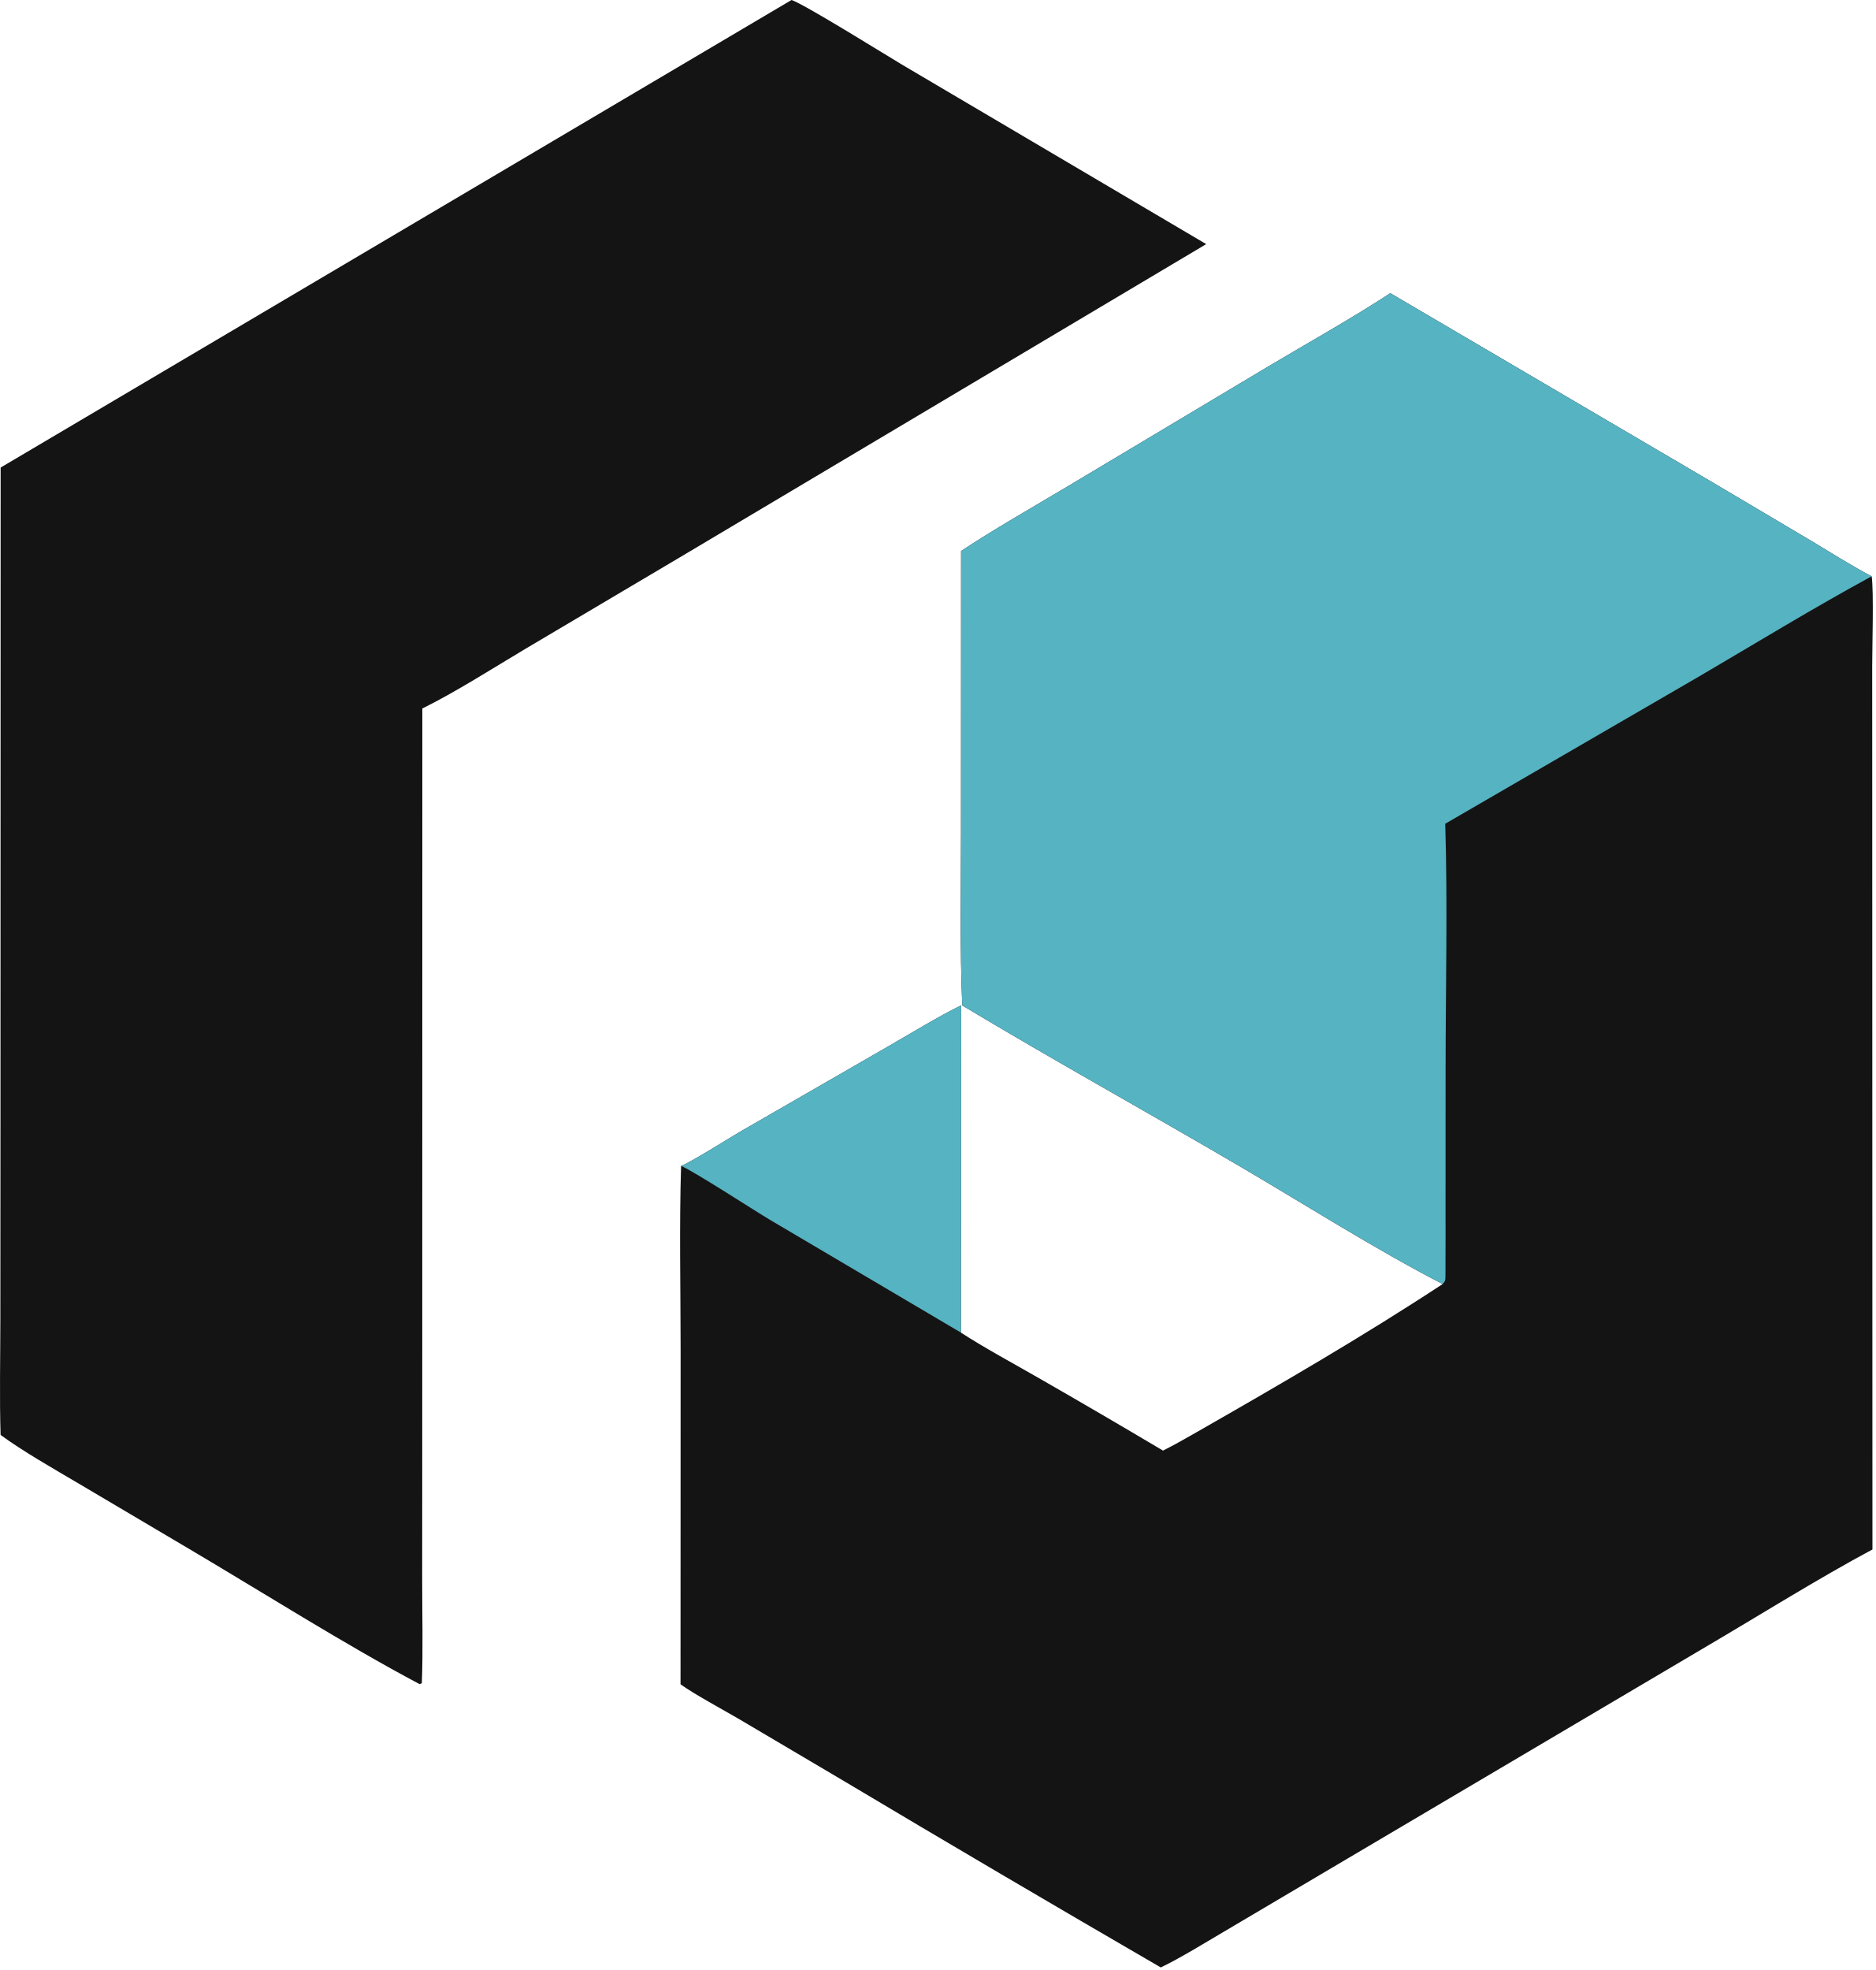
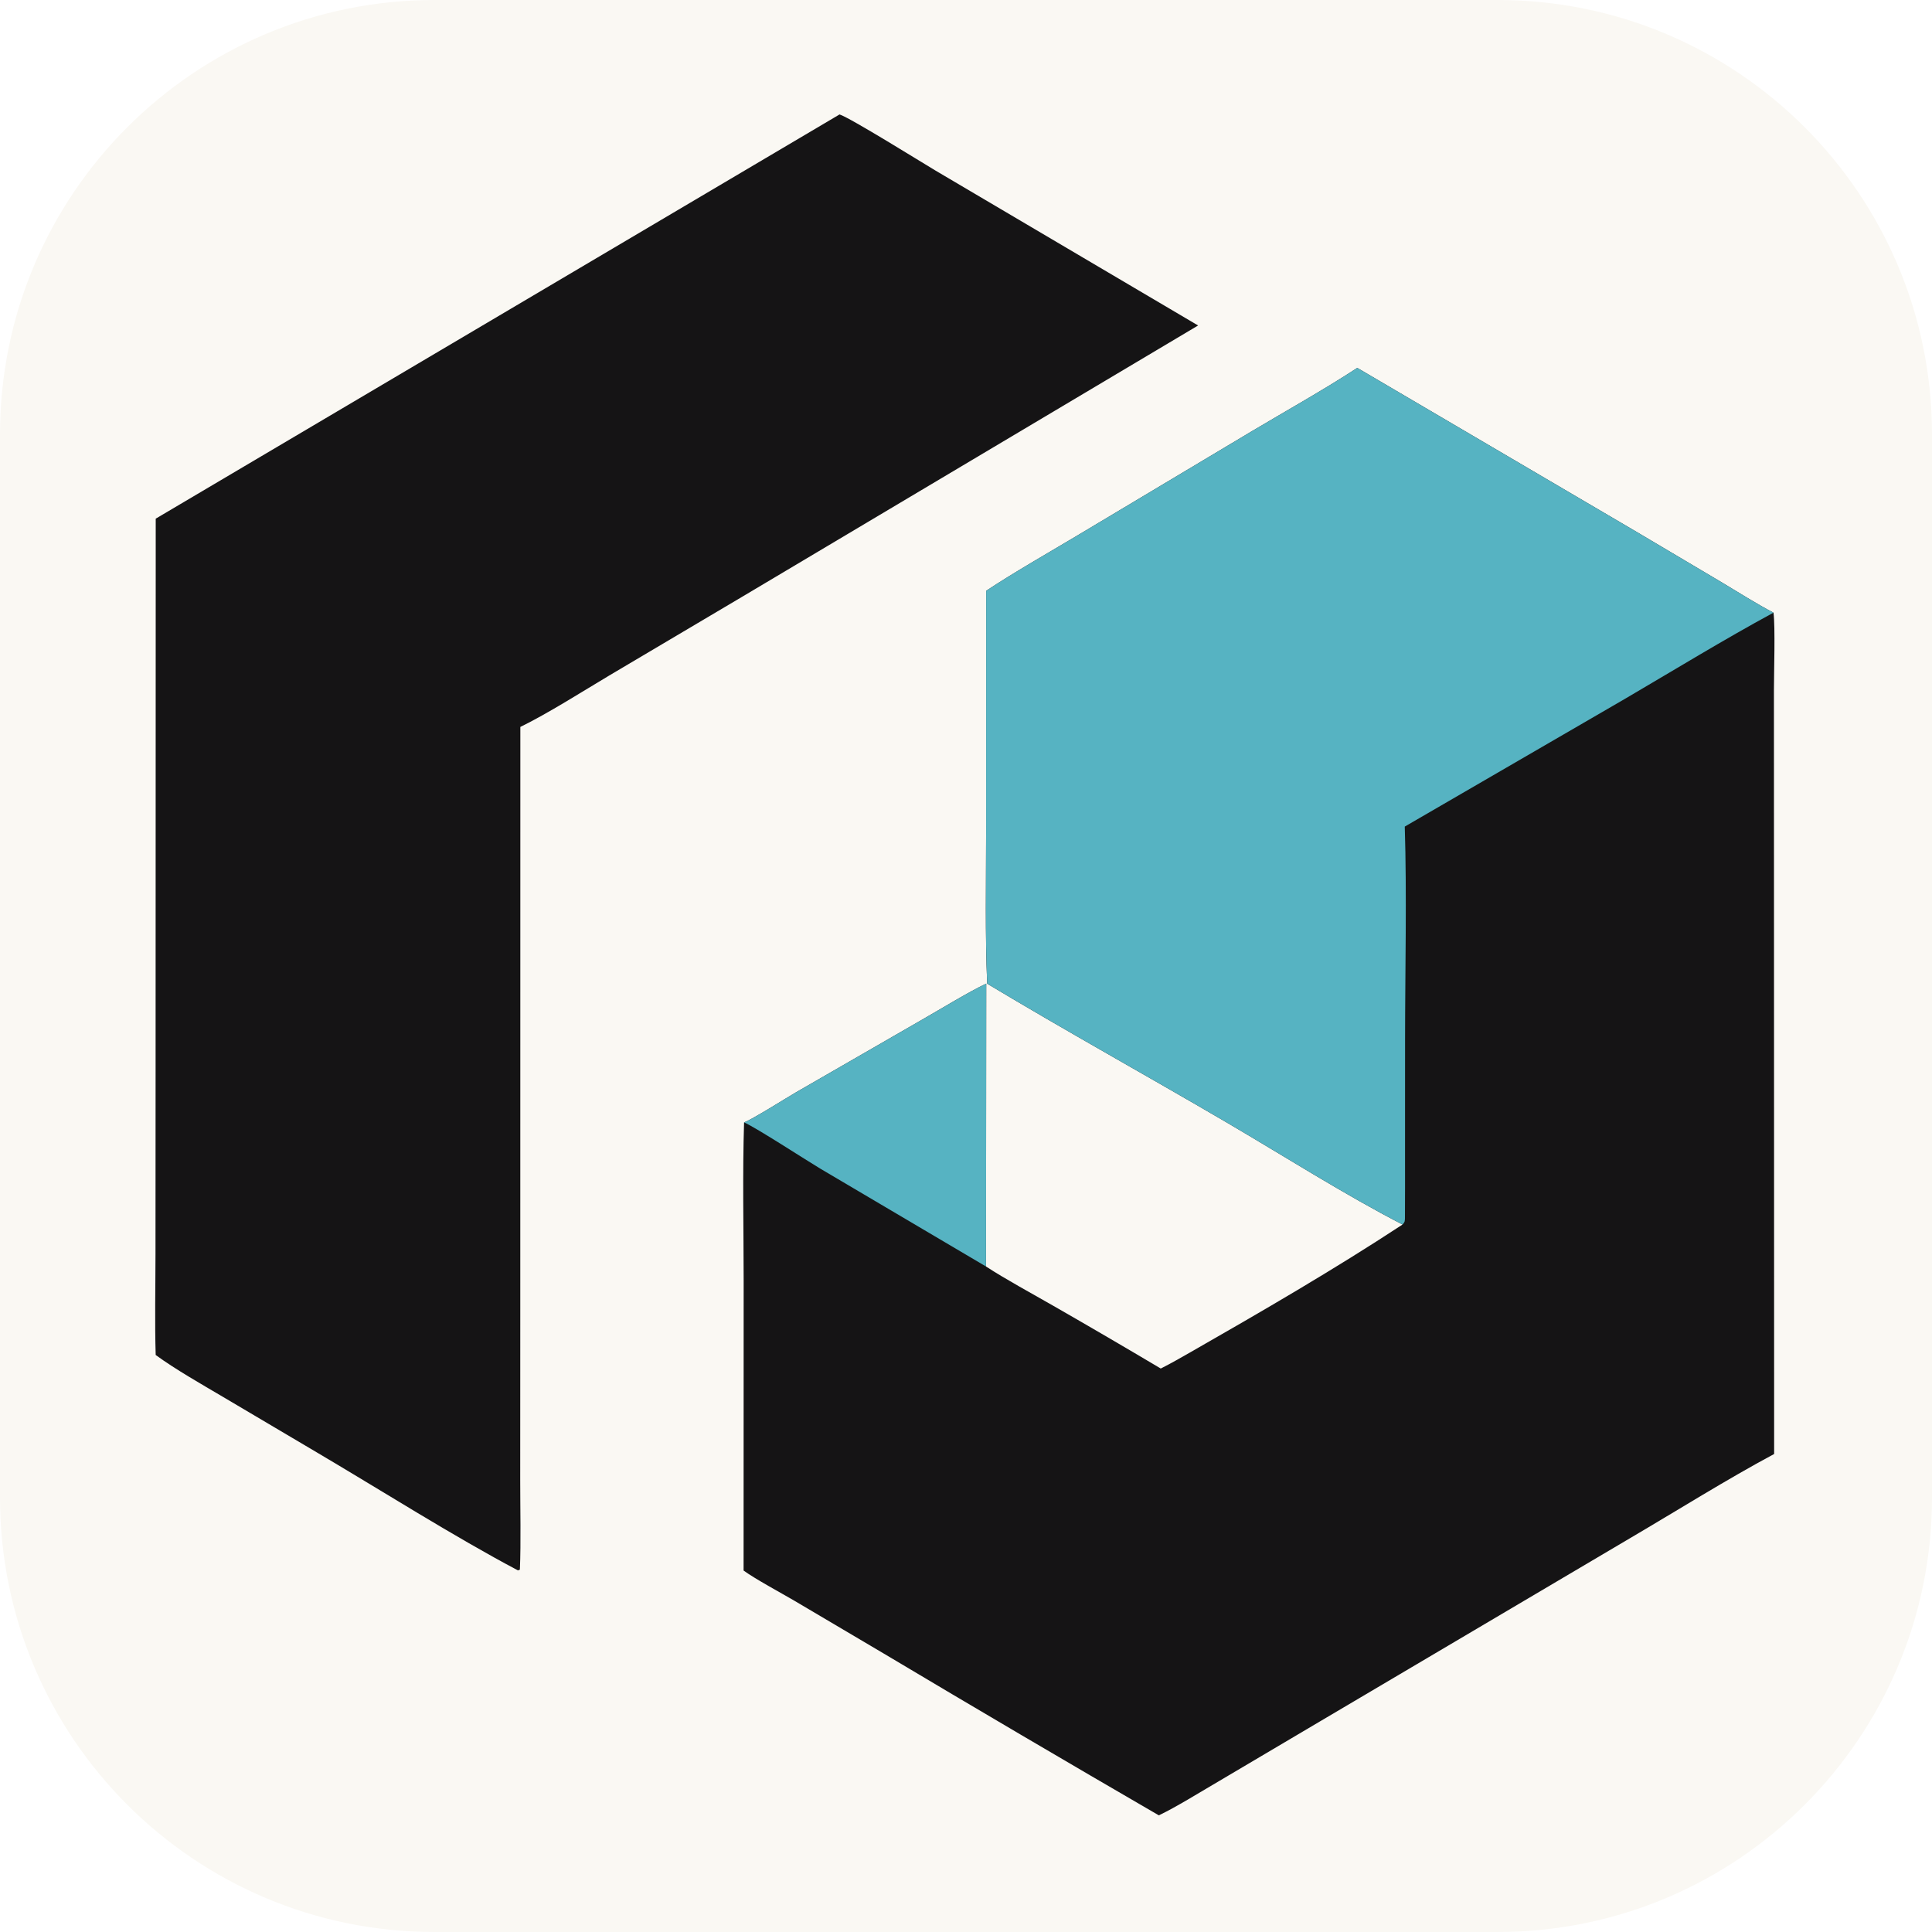
- <svg xmlns="http://www.w3.org/2000/svg" width="418" height="439" viewBox="0 0 418 439" fill="none">
+ <svg xmlns="http://www.w3.org/2000/svg" width="498" height="498" viewBox="-40 -29.5 498 498" fill="none">
  <style>
- /* Same two roles the site's inline BRAND_LOGO uses. The ink flips in dark
-    browser chrome: as flat #151415 on a transparent ground the monogram all but
-    disappeared in a dark tab strip, leaving only the turquoise facet. */
+ /* Same two roles the site's inline BRAND_LOGO uses, on the site's own cream
+    ground. It used to be transparent with the ink flipped to cream under
+    prefers-color-scheme: dark, but that query reports the OS setting, not the
+    tab strip: a dark OS with a light tab strip painted a cream mark on a light
+    tab and only the turquoise read. An opaque tile looks the same on any strip,
+    and matches AtelierBelli.png, favicon.ico and apple-touch-icon.png. */
+ .ab-ground{fill:#FAF8F3}
.ab-dark{fill:#151415;fill:color(display-p3 0.082 0.078 0.082)}
.ab-accent{fill:#56B3C2;fill:color(display-p3 0.337 0.702 0.761)}
- @media (prefers-color-scheme:dark){
- .ab-dark{fill:#EDE6D8;fill:color(display-p3 0.929 0.902 0.847)}
- }
</style>
+   <rect class="ab-ground" x="-40" y="-29.5" width="498" height="498" rx="112" />
  <path class="ab-dark" d="M309.858 65.33L381.867 107.607L403.76 120.585C407.627 122.898 413.235 126.427 417.139 128.423C417.633 131.95 417.253 144.108 417.256 148.423L417.269 193.468L417.309 345.287C405.284 351.722 392.046 360.015 380.182 366.98L300.245 414.214L273.471 430.048C269.198 432.551 263.079 436.346 258.705 438.43C234.967 424.66 211.315 410.75 187.747 396.692L164.716 383.083C161.148 380.995 154.775 377.573 151.669 375.333L151.688 300.681C151.683 287.418 151.375 272.909 151.795 259.81C153.707 259.175 162.97 253.342 165.129 252.092L197.888 233.216C202.33 230.678 209.779 226.133 214.214 224.04L214.159 296.958C219.224 300.265 226.152 304.008 231.494 307.08C240.771 312.399 250.008 317.794 259.202 323.257C261.764 321.971 264.264 320.538 266.754 319.115C285.234 308.548 303.743 297.821 321.529 286.139C306.959 278.65 290.56 268.254 276.203 259.839C255.75 247.856 234.721 236.232 214.461 224.059C213.92 211.665 214.179 197.915 214.181 185.42L214.197 122.791C221.054 118.226 230.434 112.869 237.637 108.572L282.753 81.61C291.49 76.411 301.433 70.847 309.858 65.33Z" />
  <path class="ab-accent" d="M309.858 65.33L381.867 107.607L403.76 120.585C407.627 122.898 413.235 126.427 417.139 128.423C404.352 135.354 391.264 143.371 378.71 150.721L322.099 183.565C322.645 201.011 322.184 220.827 322.177 238.447L322.167 268.865C322.167 273.91 322.184 278.981 322.148 284.029C322.141 285.262 322.171 285.432 321.529 286.139C306.959 278.65 290.56 268.254 276.203 259.839C255.75 247.856 234.721 236.232 214.461 224.059C213.92 211.665 214.179 197.915 214.182 185.42L214.197 122.791C221.054 118.226 230.434 112.869 237.637 108.572L282.754 81.61C291.49 76.411 301.433 70.847 309.858 65.33Z" />
  <path class="ab-accent" d="M151.795 259.81C153.707 259.175 162.97 253.342 165.129 252.093L197.888 233.216C202.33 230.678 209.779 226.133 214.214 224.041L214.159 296.958L171.5 271.77C167.521 269.389 155.033 261.24 151.795 259.81Z" />
  <path class="ab-dark" d="M176.404 0C179.141 0.852 197.867 12.525 201.139 14.467L268.828 54.399L151.589 124.157L117.037 144.624C110.186 148.708 101.165 154.448 94.127 157.877L94.11 308.139L94.093 351.974C94.089 359.243 94.3 367.916 94.012 375.097L93.517 375.293C77.148 366.643 57.999 354.51 41.709 344.901L17.46 330.556C12.07 327.373 5.055 323.385 0.131 319.766C-0.127 311.512 0.074 302.176 0.08 293.84L0.107 246.796L0.141 104.191L176.404 0Z" />
</svg>
